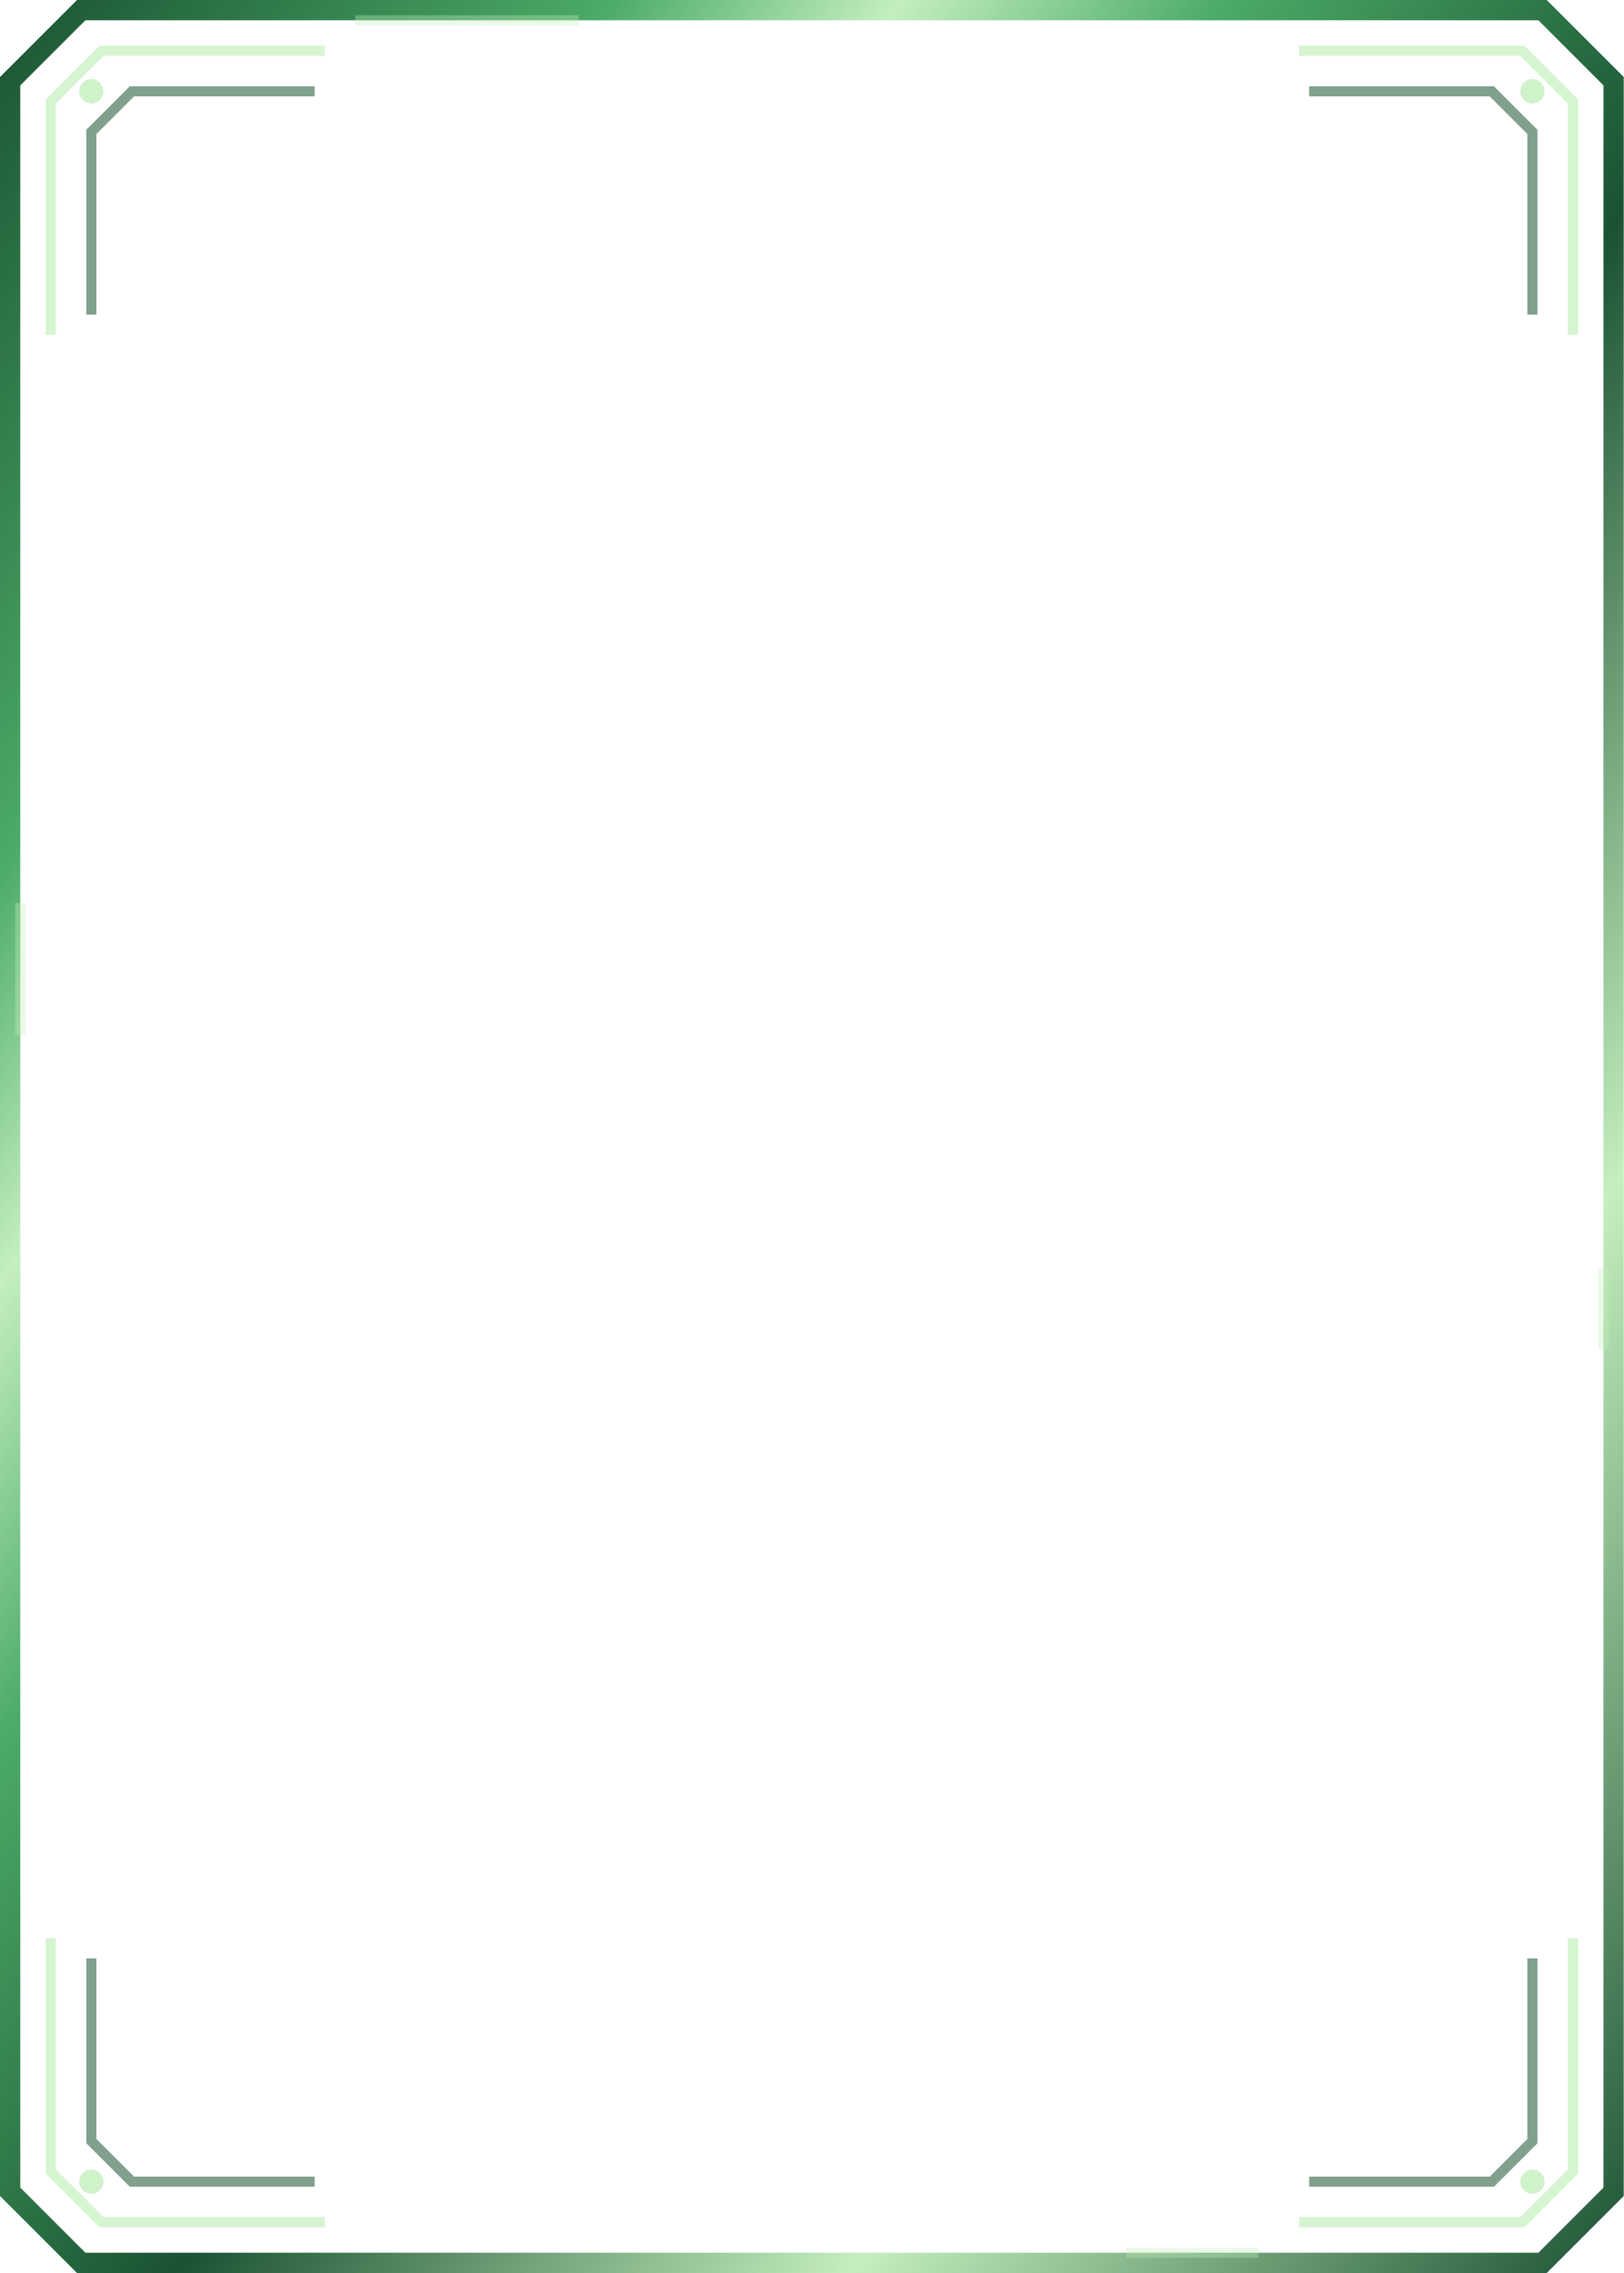
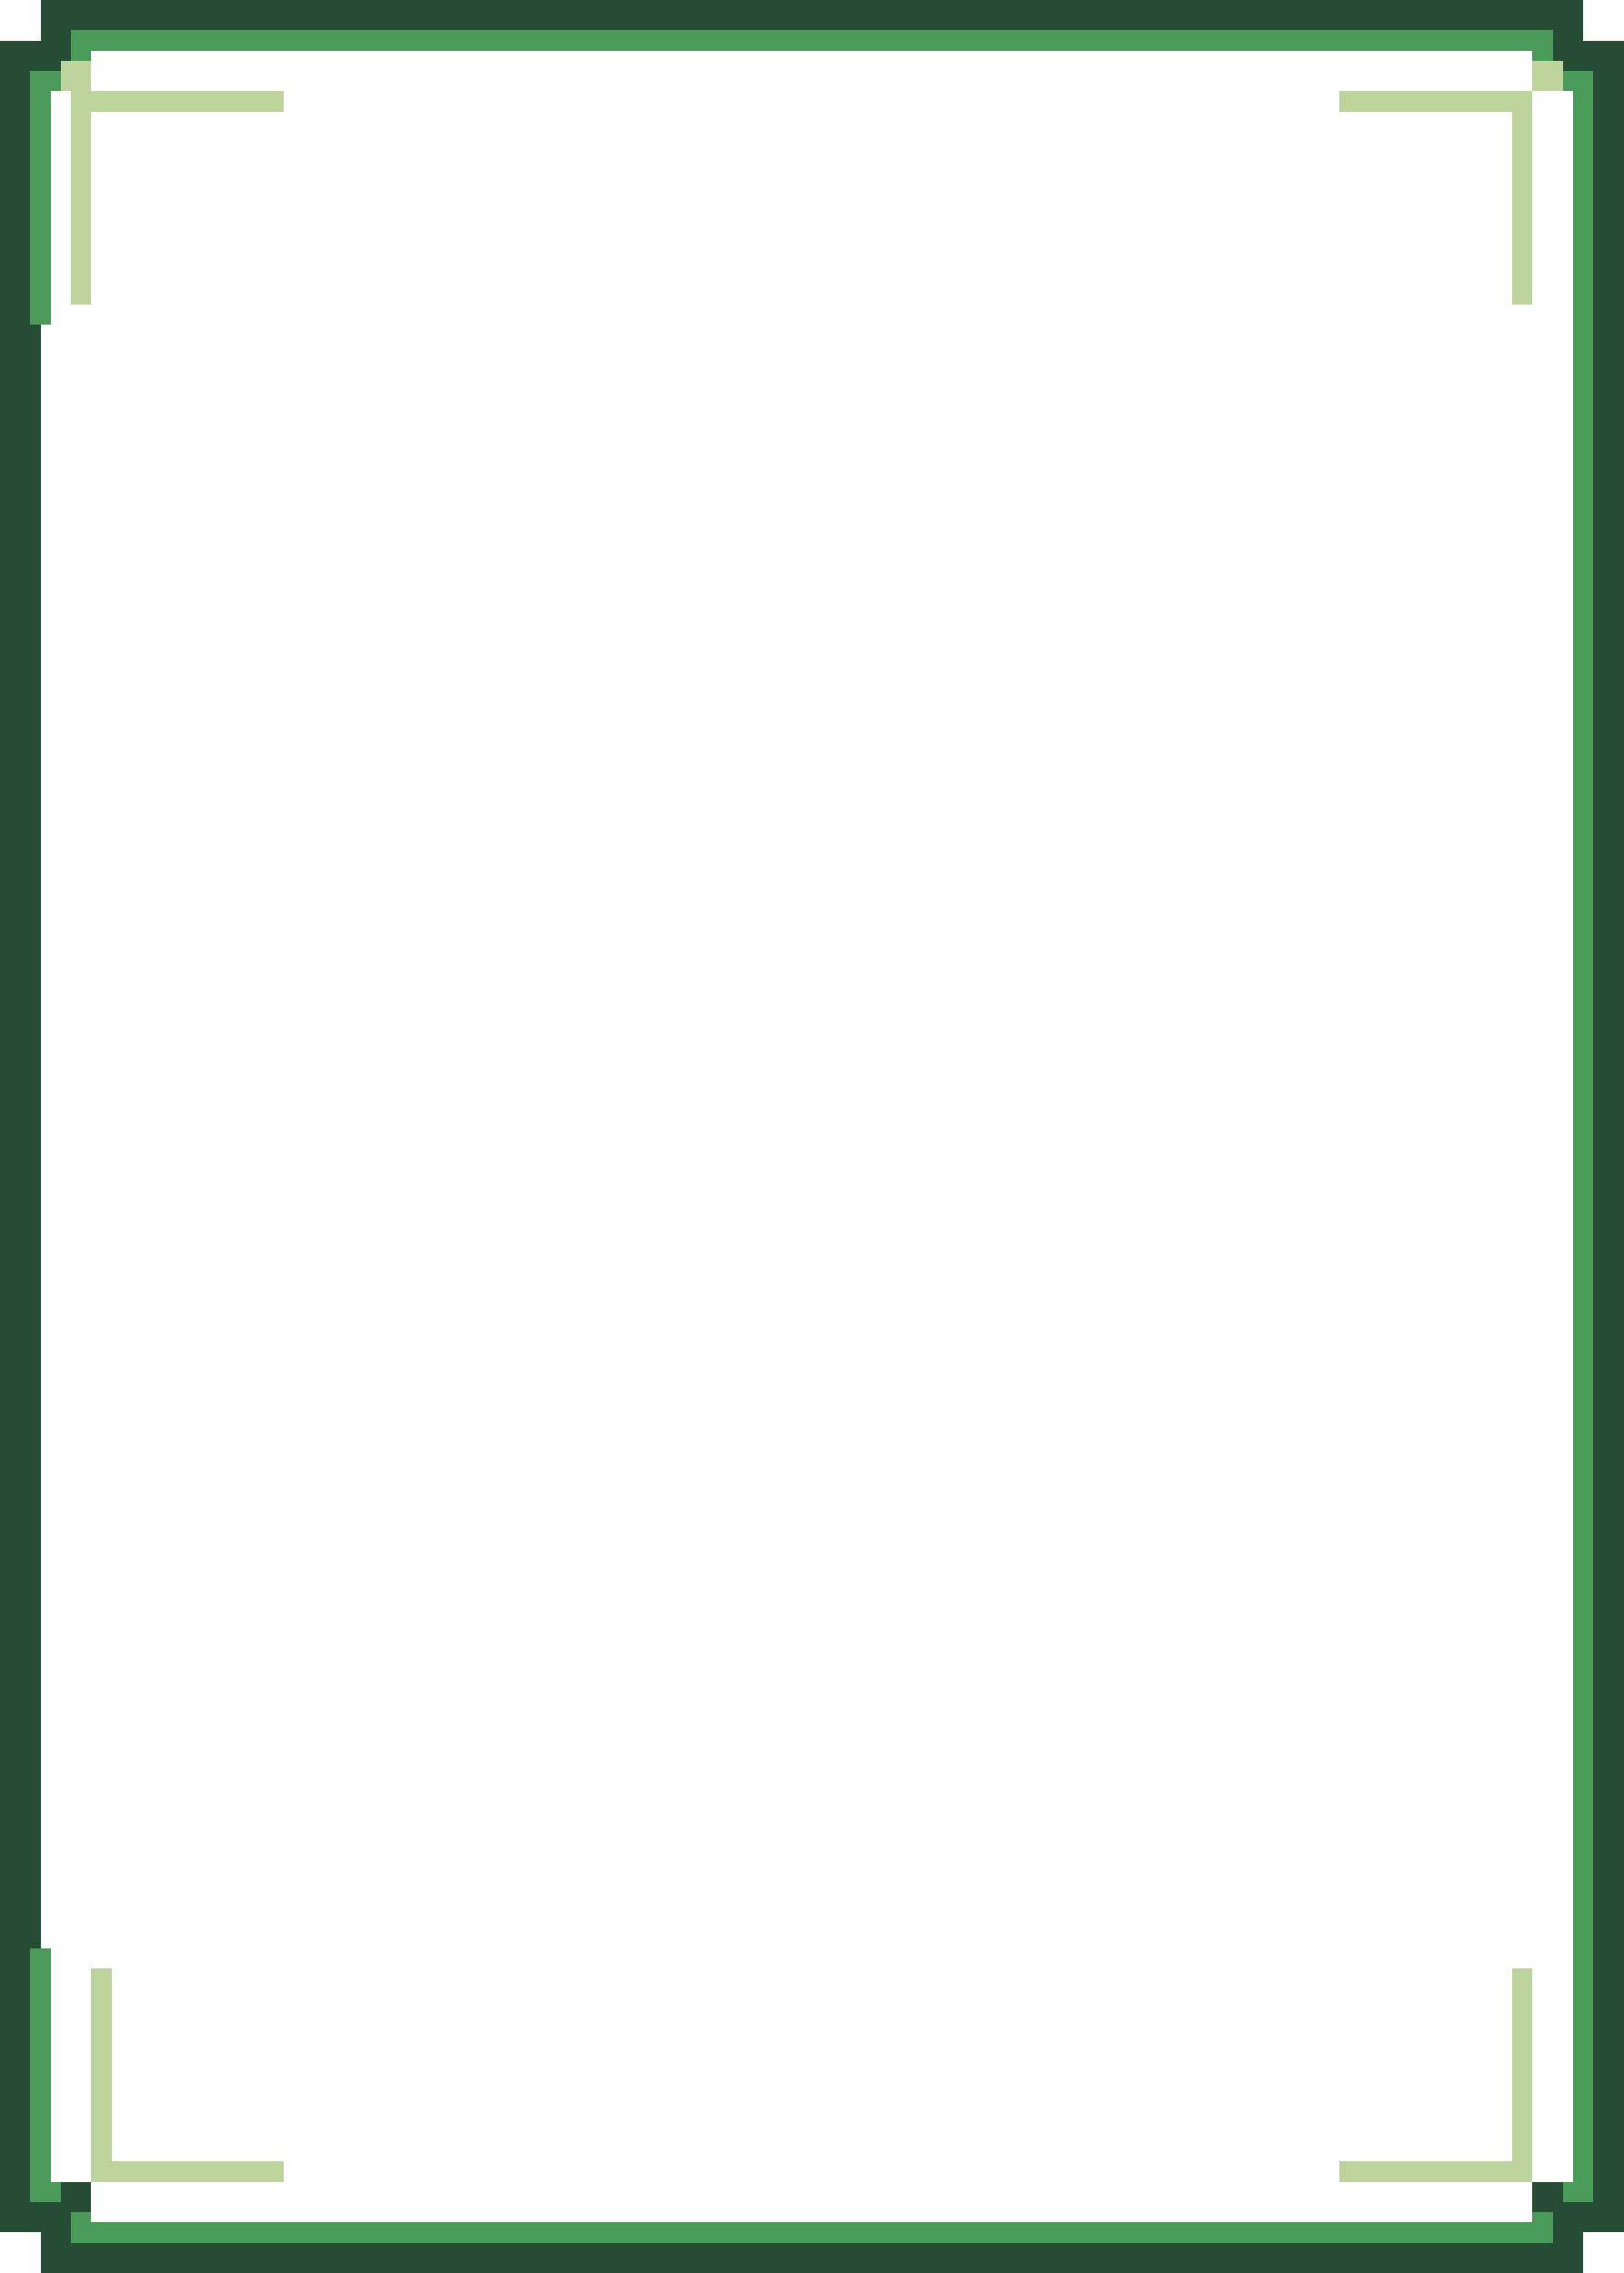
- <svg xmlns="http://www.w3.org/2000/svg" preserveAspectRatio="none" width="160" height="224" viewBox="0 0 160 224">
-   <defs>
-     <linearGradient id="rim" x2="1" y2="1">
-       <stop stop-color="#1a5232" />
-       <stop offset=".19" stop-color="#4bab68" />
-       <stop offset=".28" stop-color="#c4efbe" />
-       <stop offset=".38" stop-color="#4bab68" />
-       <stop offset=".55" stop-color="#1a5232" />
-       <stop offset=".76" stop-color="#c4efbe" />
-       <stop offset="1" stop-color="#1a5232" />
-     </linearGradient>
-   </defs>
-   <g fill="none">
-     <path d="M1 35V8l7-7h144l7 7v208l-7 7H8l-7-7V35z" stroke="url(#rim)" stroke-width="2" />
-     <path d="M5 33V10l5-5h22m96 0h22l5 5v23m0 158v23l-5 5h-22m-96 0H10l-5-5v-23" stroke="#c4efbe" opacity=".7" />
-     <path d="M9 31V13l4-4h18m98 0h18l4 4v18m0 162v18l-4 4h-18m-98 0H13l-4-4v-18" stroke="#1a5232" opacity=".55" />
-   </g>
-   <g fill="#c4efbe" opacity=".8">
-     <circle cx="9" cy="9" r="1.2" />
-     <circle cx="151" cy="9" r="1.2" />
-     <circle cx="9" cy="215" r="1.2" />
-     <circle cx="151" cy="215" r="1.2" />
-   </g>
-   <path d="M35 2h22m54 220h13M2 89v13m156 23v8" stroke="#c4efbe" opacity=".35" />
+ <svg xmlns="http://www.w3.org/2000/svg" width="160" height="224" viewBox="0 0 160 224" shape-rendering="crispEdges" preserveAspectRatio="none">
+   <path fill="none" stroke="#254c34" stroke-width="4" d="M2 34V6h4V2h148v4h4v212h-4v4H6v-4H2V34z" />
+   <path fill="none" stroke="#4a9a5a" stroke-width="2" d="M4 32V8h4V4h144v4h4v208h-4v4H8v-4H4v-24" />
+   <path fill="none" stroke="#bdd59c" stroke-width="2" d="M8 30V10h20M132 10h18v20M150 194v20h-18M28 214H10v-20" />
+   <path fill="#bdd59c" d="M6 6h3v3H6zM151 6h3v3h-3z" />
+   <path fill="#254c34" d="M6 215h3v3H6zM151 215h3v3h-3z" />
</svg>
